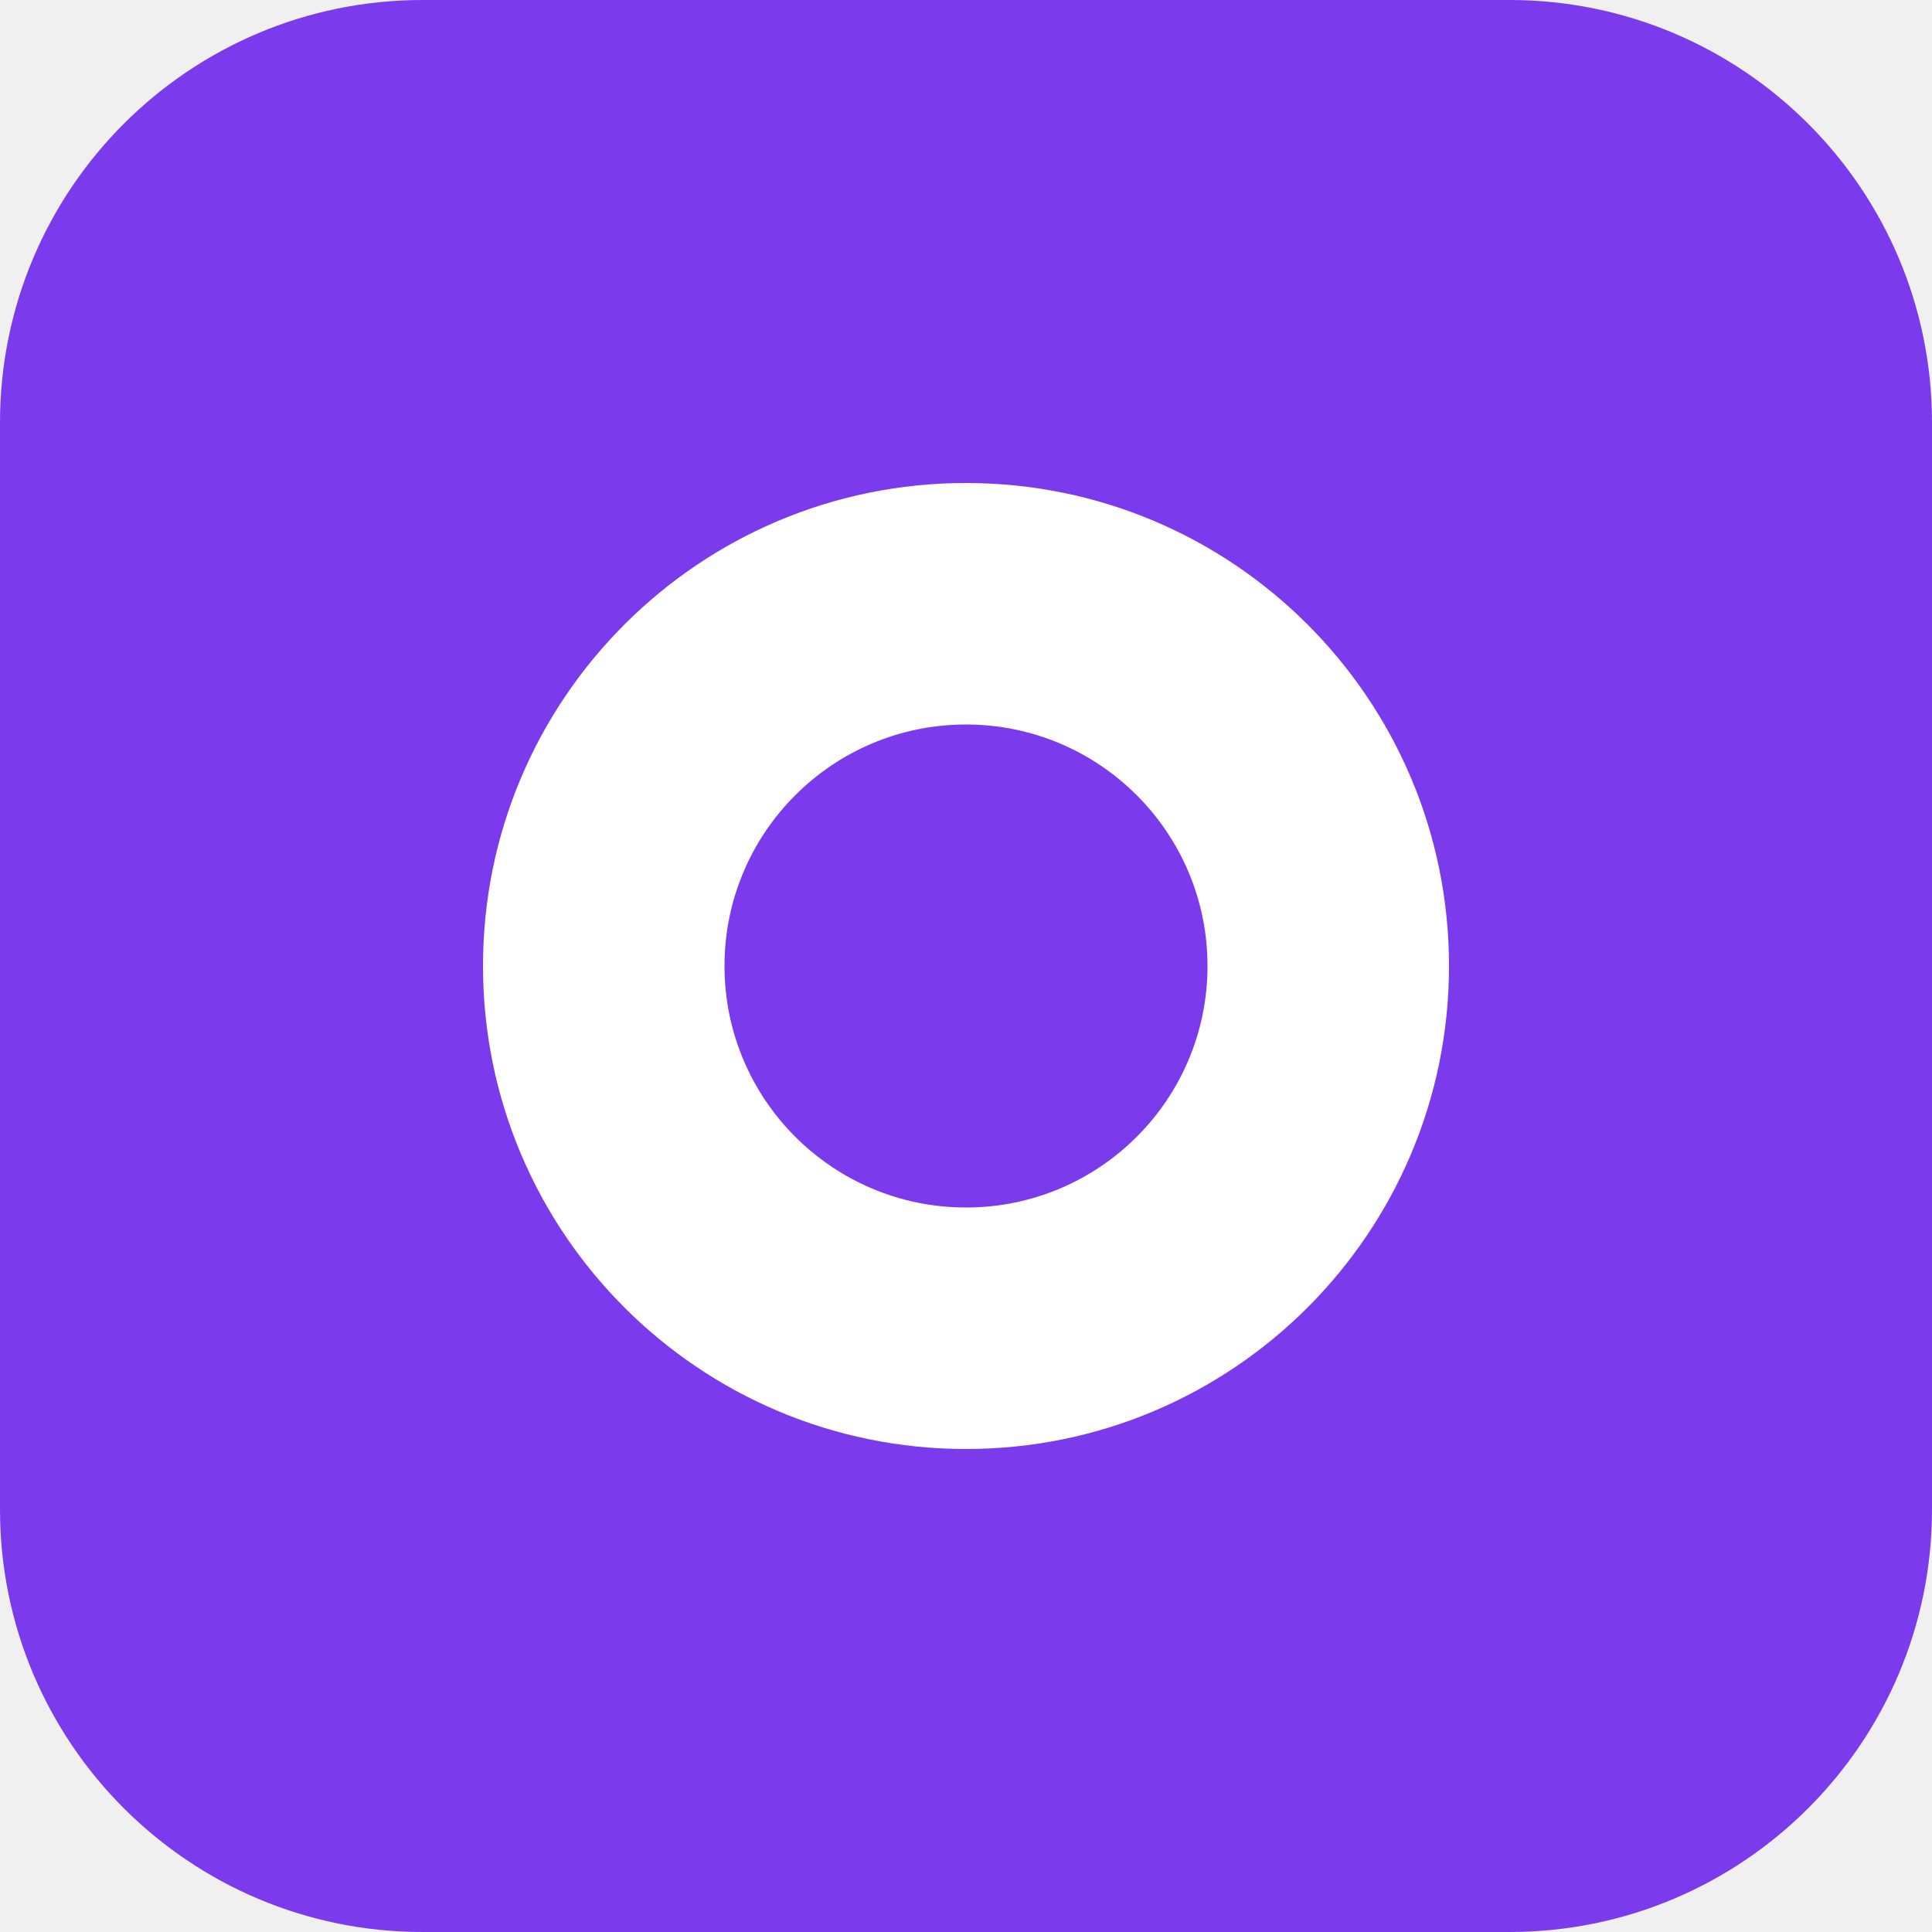
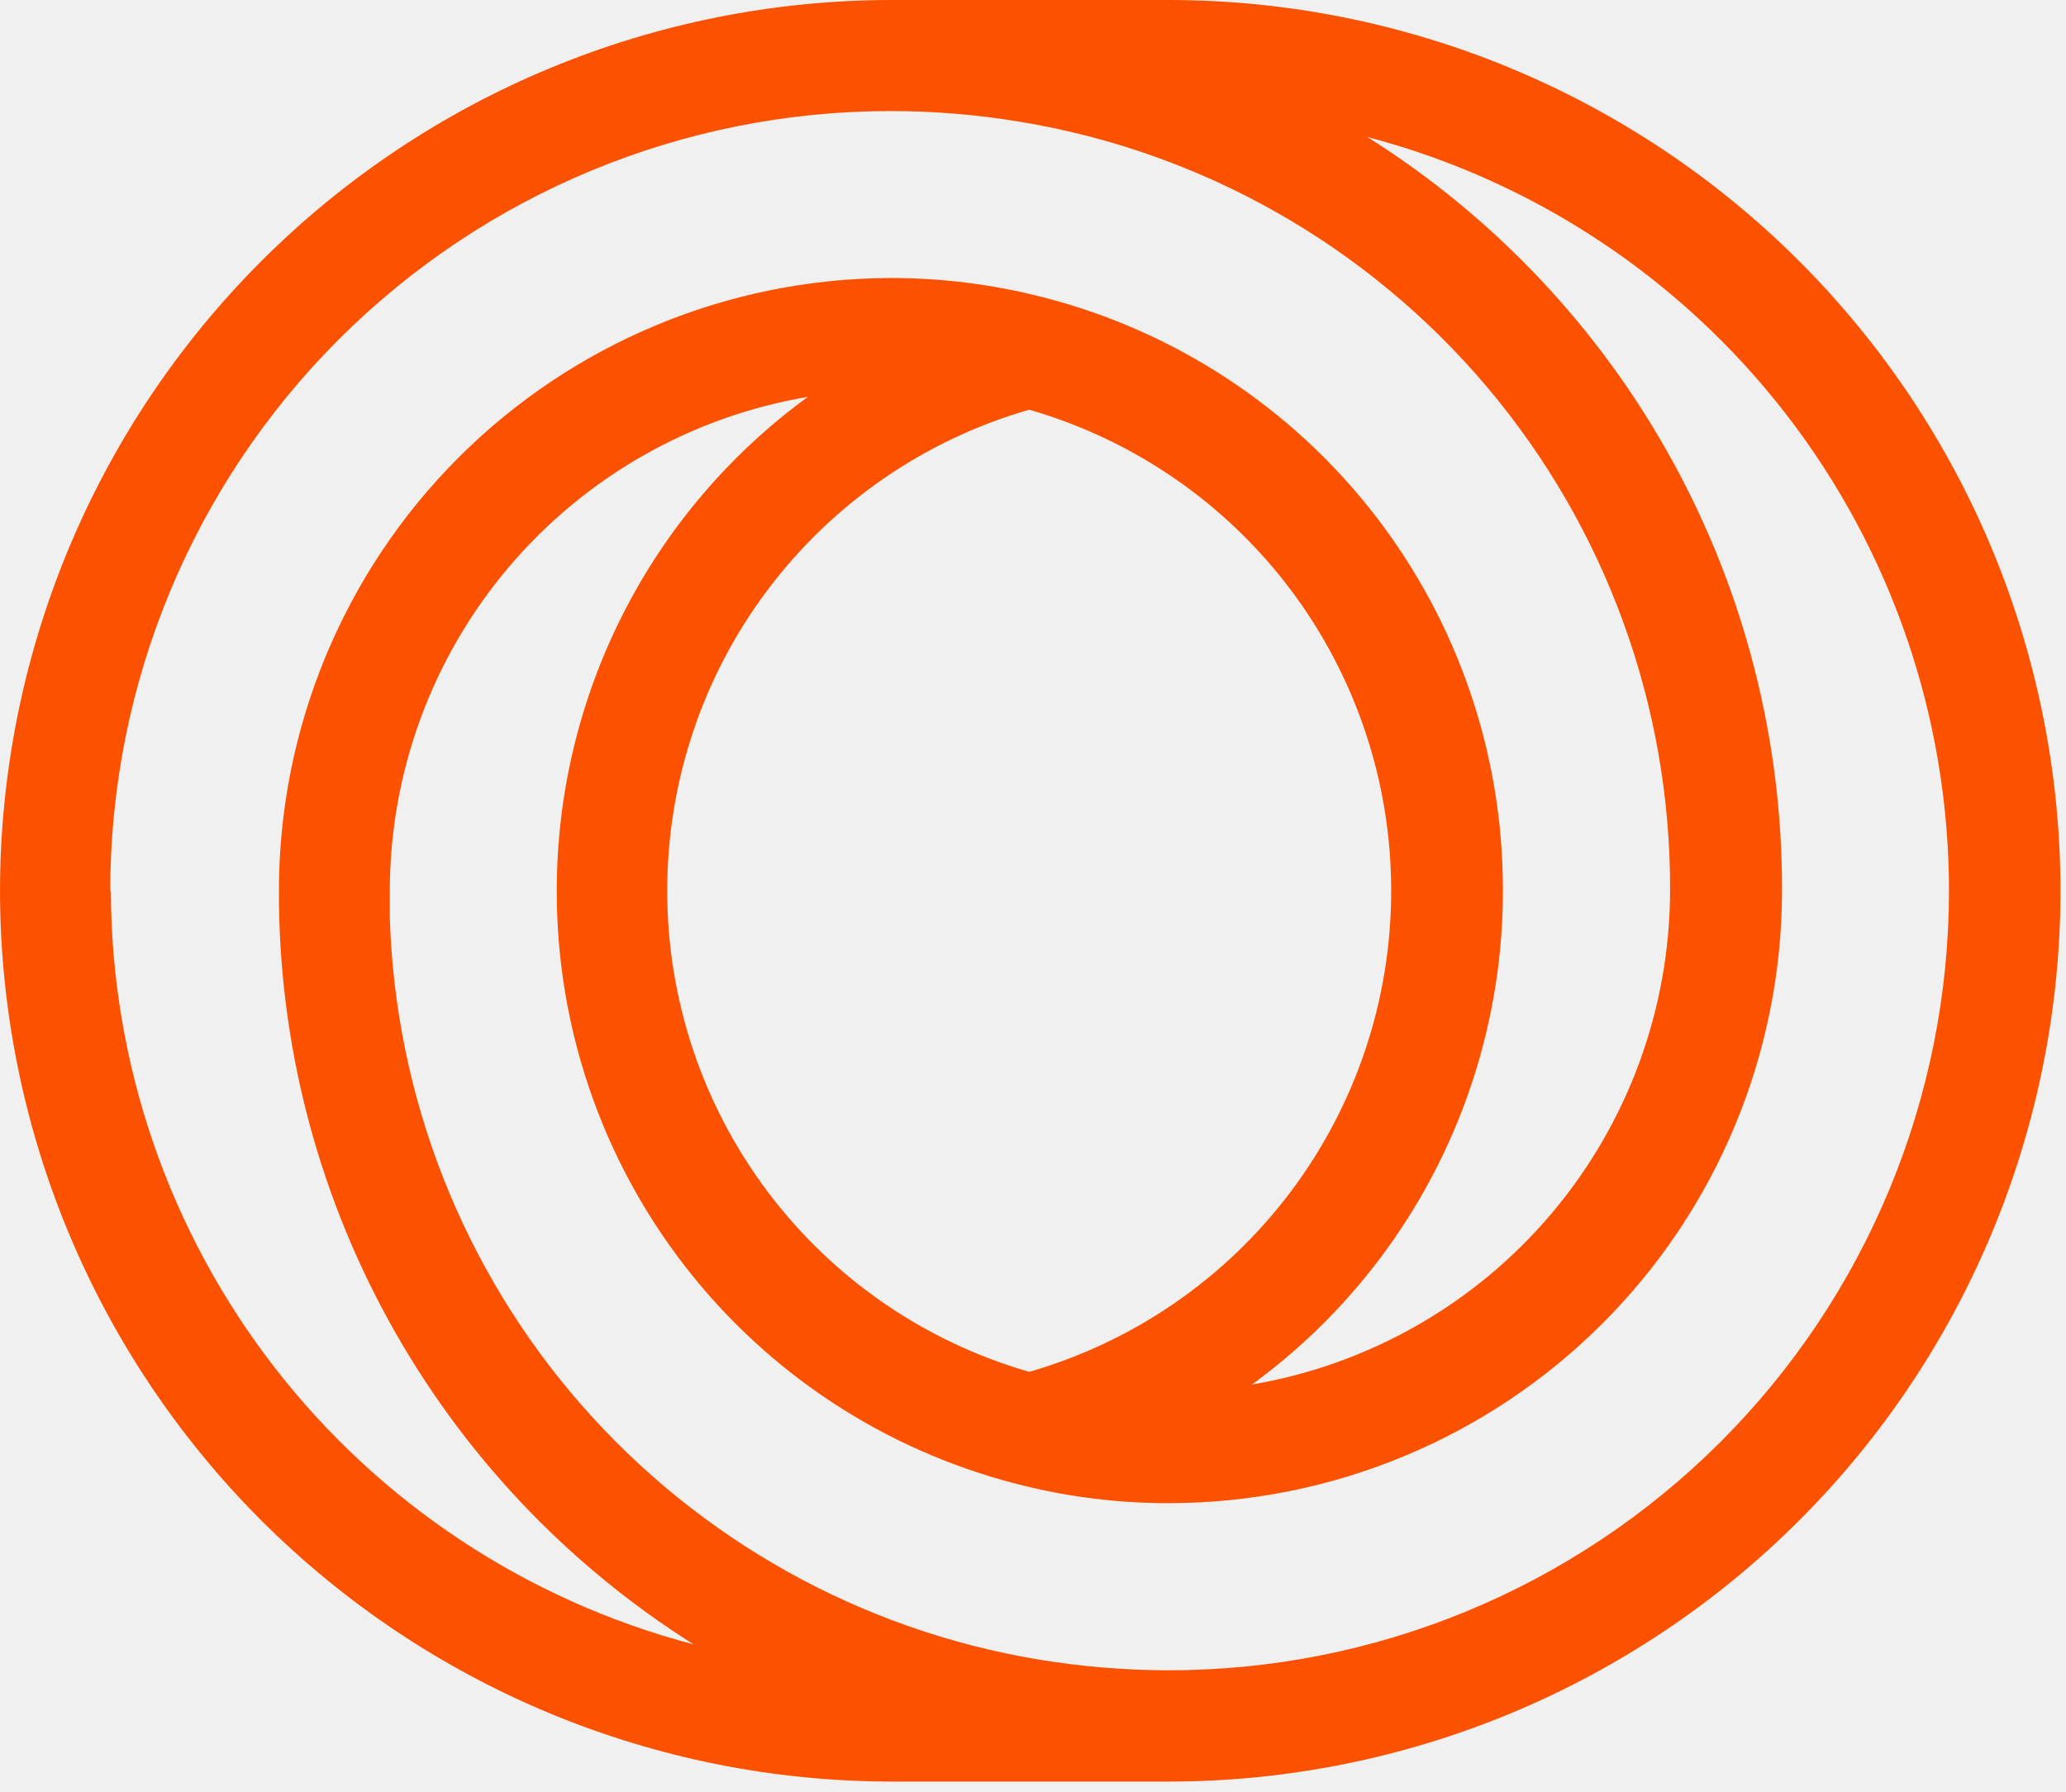
- <svg xmlns="http://www.w3.org/2000/svg" viewBox="0 0 64 64" fill="none">
-   <rect width="64" height="64" rx="14" fill="#7C3AED" />
-   <path d="M32 16c-8.837 0-16 7.163-16 16s7.163 16 16 16 16-7.163 16-16-7.163-16-16-16zm0 24c-4.418 0-8-3.582-8-8s3.582-8 8-8 8 3.582 8 8-3.582 8-8 8z" fill="white" />
+ <svg xmlns="http://www.w3.org/2000/svg" width="98" height="85" viewBox="0 0 98 85" fill="none">
+   <path d="M55.42 1.18797e-06H42.26C31.054 0.013 20.311 4.471 12.389 12.396C4.466 20.32 0.011 31.064 0 42.27C0.013 53.474 4.47 64.215 12.392 72.138C20.315 80.06 31.056 84.517 42.26 84.53H55.47C66.676 84.519 77.42 80.064 85.344 72.141C93.269 64.218 97.727 53.476 97.74 42.27C97.729 31.054 93.266 20.301 85.33 12.374C77.394 4.448 66.636 -0.003 55.42 1.18797e-06ZM5.23 42.27C5.23 32.457 9.128 23.046 16.067 16.107C23.006 9.168 32.417 5.27 42.23 5.27C44.297 5.269 46.361 5.44 48.4 5.78C57.032 7.207 64.873 11.661 70.521 18.344C76.168 25.026 79.252 33.501 79.22 42.25C79.21 47.868 77.214 53.302 73.585 57.591C69.957 61.88 64.929 64.749 59.39 65.69C63.08 62.996 66.081 59.469 68.148 55.395C70.216 51.322 71.293 46.818 71.29 42.25C71.301 35.805 69.165 29.54 65.219 24.444C61.273 19.349 55.743 15.712 49.5 14.11C47.126 13.496 44.682 13.187 42.23 13.19C34.536 13.214 27.164 16.285 21.729 21.731C16.294 27.178 13.238 34.556 13.23 42.25C13.21 49.39 15.005 56.418 18.446 62.675C21.886 68.931 26.86 74.212 32.9 78.02C24.995 75.944 17.998 71.313 12.999 64.847C8 58.381 5.279 50.443 5.26 42.27H5.23ZM48.82 19.44C53.772 20.866 58.126 23.865 61.223 27.983C64.32 32.102 65.994 37.117 65.99 42.27C65.992 47.422 64.317 52.434 61.22 56.55C58.123 60.667 53.77 63.664 48.82 65.09C43.87 63.664 39.517 60.667 36.42 56.55C33.323 52.434 31.648 47.422 31.65 42.27C31.646 37.117 33.319 32.102 36.417 27.983C39.514 23.865 43.868 20.866 48.82 19.44ZM55.42 79.25H55.27C53.26 79.239 51.253 79.068 49.27 78.74C40.852 77.344 33.18 73.067 27.566 66.642C21.951 60.216 18.744 52.039 18.49 43.51C18.49 43.09 18.49 42.68 18.49 42.27C18.496 36.651 20.491 31.215 24.12 26.925C27.749 22.635 32.779 19.767 38.32 18.83C34.629 21.523 31.626 25.049 29.556 29.123C27.486 33.196 26.408 37.701 26.41 42.27C26.401 48.713 28.538 54.976 32.484 60.069C36.429 65.163 41.959 68.798 48.2 70.4C50.574 71.019 53.017 71.328 55.47 71.32C63.173 71.312 70.558 68.249 76.006 62.803C81.454 57.357 84.519 49.973 84.53 42.27C84.552 35.129 82.759 28.1 79.318 21.843C75.877 15.586 70.902 10.306 64.86 6.5C72.763 8.578 79.756 13.215 84.748 19.686C89.739 26.156 92.447 34.098 92.45 42.27C92.447 47.13 91.487 51.941 89.625 56.43C87.763 60.919 85.034 64.997 81.595 68.431C78.157 71.865 74.075 74.587 69.584 76.444C65.093 78.3 60.28 79.254 55.42 79.25Z" fill="#FC5200" />
</svg>
